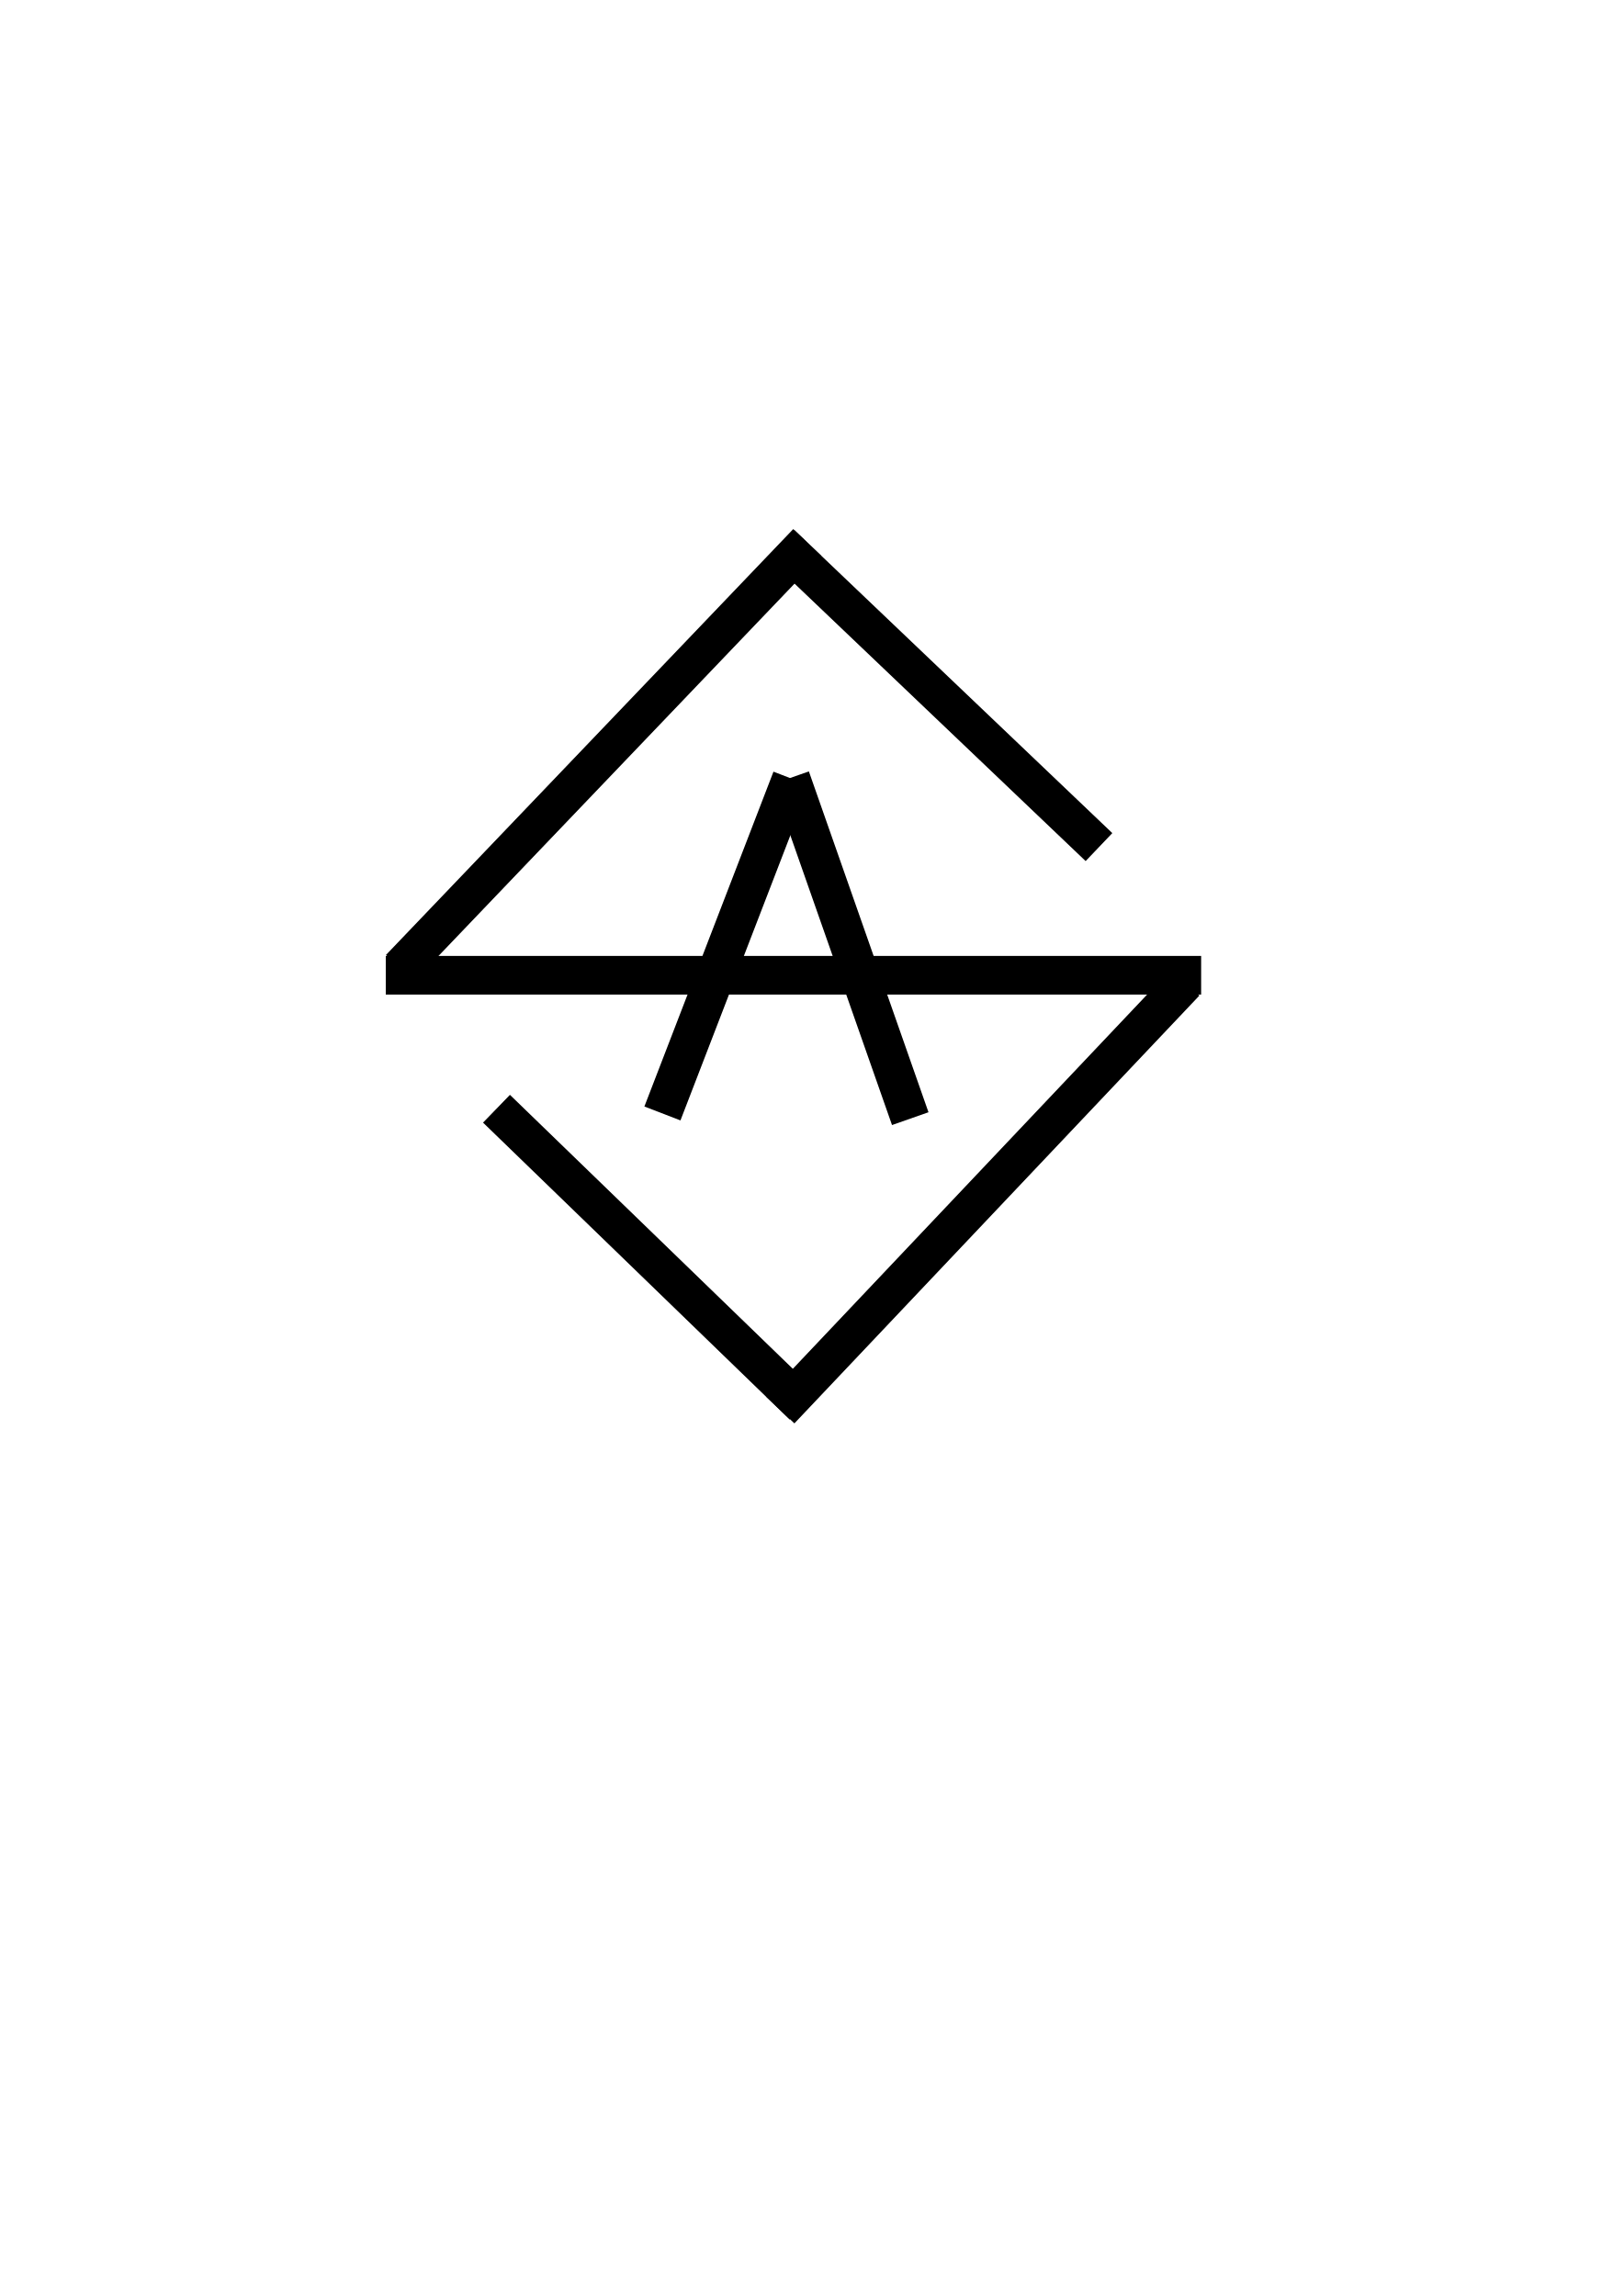
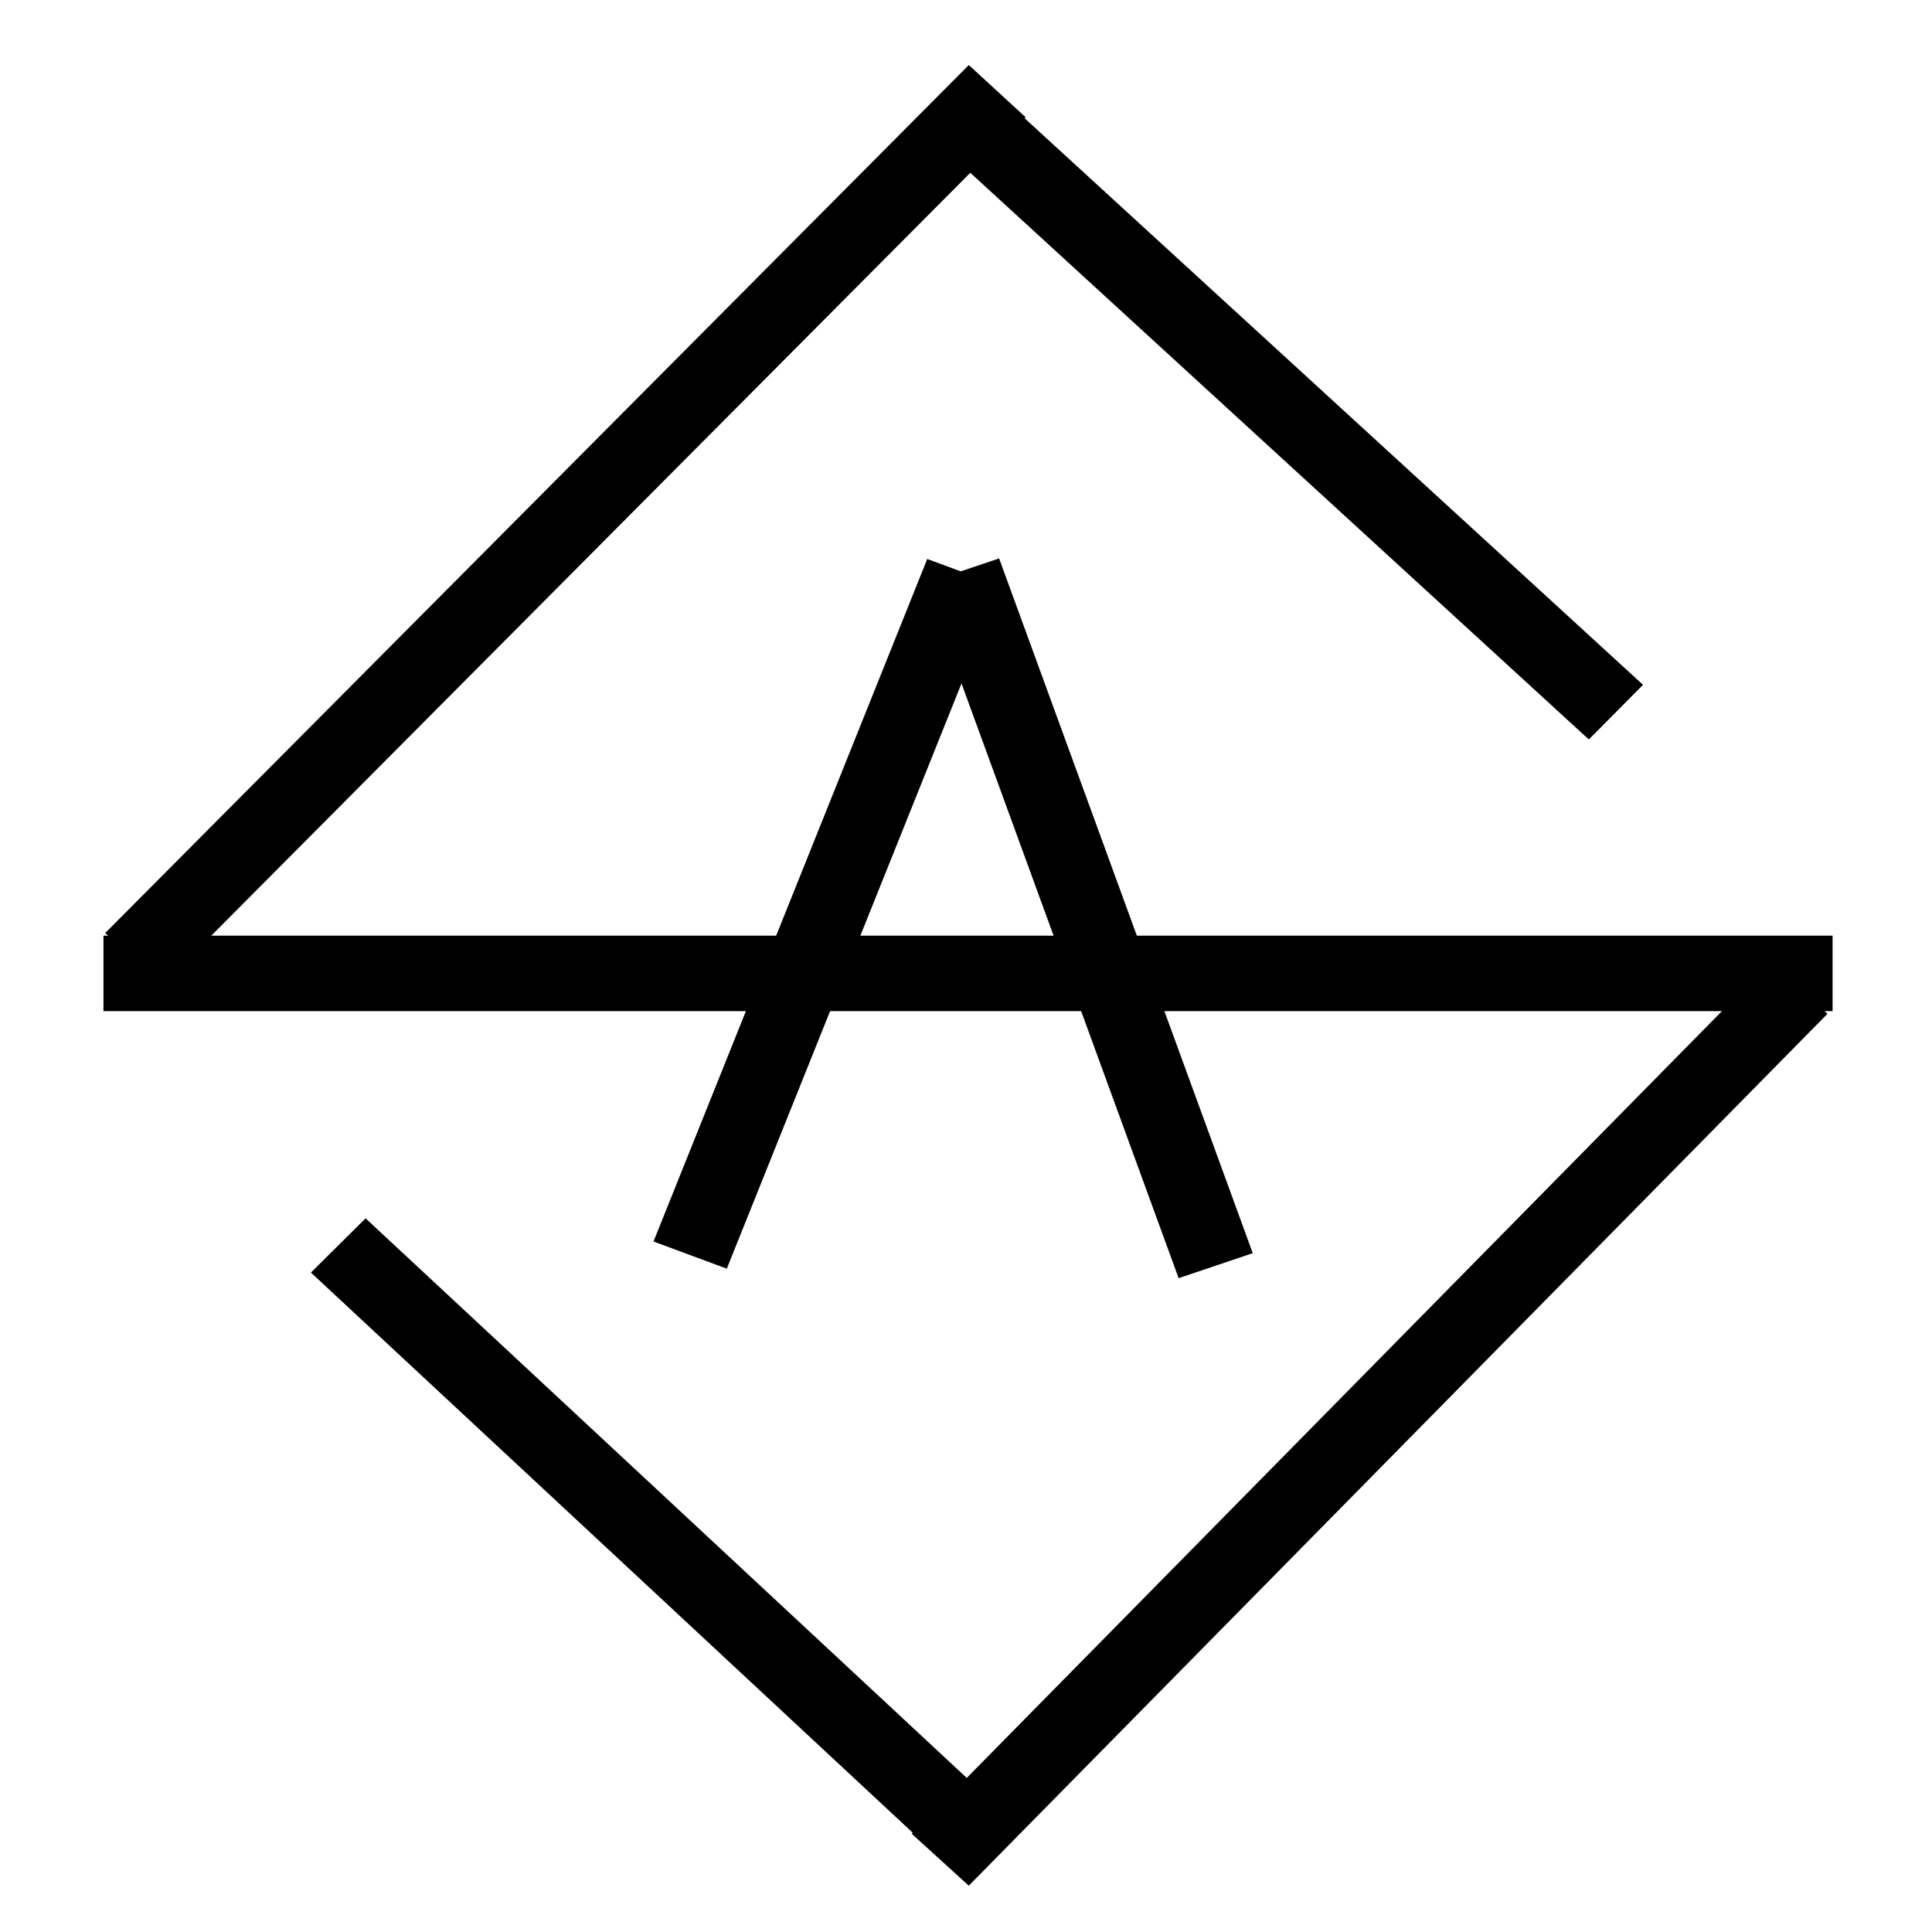
- <svg xmlns="http://www.w3.org/2000/svg" width="210mm" height="297mm" viewBox="0 0 210 297" version="1.1" id="svg8">
-   <defs id="defs2" />
+ <svg xmlns="http://www.w3.org/2000/svg" width="256px" height="256px" viewBox="0 0 256 256" version="1.1" id="SVGRoot">
+   <defs id="defs815" />
  <g id="layer1">
-     <path style="fill:none;stroke:#000000;stroke-width:5;stroke-linecap:butt;stroke-linejoin:miter;stroke-miterlimit:4;stroke-dasharray:none;stroke-opacity:1" d="m 64.213,143.42 c 39.658,38.412 39.658,38.412 39.658,38.412" id="path815-71" />
-     <path style="fill:none;stroke:#000000;stroke-width:5;stroke-linecap:butt;stroke-linejoin:miter;stroke-miterlimit:4;stroke-dasharray:none;stroke-opacity:1" d="m 100.927,182.403 c 52.372,-55.332 52.372,-55.332 52.372,-55.332" id="path838" />
-     <path style="fill:none;stroke:#000000;stroke-width:5;stroke-linecap:butt;stroke-linejoin:miter;stroke-miterlimit:4;stroke-dasharray:none;stroke-opacity:1" d="M 142.135,109.576 C 101.011,70.372 101.011,70.372 101.011,70.372" id="path815-71-8" />
-     <path style="fill:none;stroke:#000000;stroke-width:5;stroke-linecap:butt;stroke-linejoin:miter;stroke-miterlimit:4;stroke-dasharray:none;stroke-opacity:1" d="M 104.4,70.166 C 51.731,125.25 51.731,125.25 51.731,125.25" id="path838-5" />
-     <path style="fill:none;stroke:#000000;stroke-width:5;stroke-linecap:butt;stroke-linejoin:miter;stroke-miterlimit:4;stroke-dasharray:none;stroke-opacity:1" d="m 49.893,126.155 c 105.455,0 105.455,0 105.455,0" id="path862" />
-     <path style="fill:none;stroke:#000000;stroke-width:5;stroke-linecap:butt;stroke-linejoin:miter;stroke-miterlimit:4;stroke-dasharray:none;stroke-opacity:1" d="M 102.369,100.718 C 85.674,144.032 85.674,144.032 85.674,144.032" id="path864" />
-     <path style="fill:none;stroke:#000000;stroke-width:5;stroke-linecap:butt;stroke-linejoin:miter;stroke-miterlimit:4;stroke-dasharray:none;stroke-opacity:1" d="m 102.256,100.613 c 15.47,44.09 15.47,44.09 15.47,44.09" id="path866" />
+     <g id="layer1-7" transform="matrix(2.172657,0,0,2.08798,-94.69152,-134.4302)" style="stroke-width:4.791;stroke-miterlimit:4;stroke-dasharray:none">
+       <path id="path815-71" d="m 64.213,143.42 c 39.658,38.412 39.658,38.412 39.658,38.412" style="fill:none;stroke:#000000;stroke-width:4.791;stroke-linecap:butt;stroke-linejoin:miter;stroke-miterlimit:4;stroke-dasharray:none;stroke-opacity:1" />
+       <path id="path838" d="m 100.927,182.403 c 52.372,-55.332 52.372,-55.332 52.372,-55.332" style="fill:none;stroke:#000000;stroke-width:4.791;stroke-linecap:butt;stroke-linejoin:miter;stroke-miterlimit:4;stroke-dasharray:none;stroke-opacity:1" />
+       <path id="path815-71-8" d="M 142.135,109.576 C 101.011,70.372 101.011,70.372 101.011,70.372" style="fill:none;stroke:#000000;stroke-width:4.791;stroke-linecap:butt;stroke-linejoin:miter;stroke-miterlimit:4;stroke-dasharray:none;stroke-opacity:1" />
+       <path id="path838-5" d="M 104.4,70.166 C 51.731,125.25 51.731,125.25 51.731,125.25" style="fill:none;stroke:#000000;stroke-width:4.791;stroke-linecap:butt;stroke-linejoin:miter;stroke-miterlimit:4;stroke-dasharray:none;stroke-opacity:1" />
+       <path id="path862" d="m 49.893,126.155 c 105.455,0 105.455,0 105.455,0" style="fill:none;stroke:#000000;stroke-width:4.791;stroke-linecap:butt;stroke-linejoin:miter;stroke-miterlimit:4;stroke-dasharray:none;stroke-opacity:1" />
+       <path id="path864" d="M 102.369,100.718 C 85.674,144.032 85.674,144.032 85.674,144.032" style="fill:none;stroke:#000000;stroke-width:4.791;stroke-linecap:butt;stroke-linejoin:miter;stroke-miterlimit:4;stroke-dasharray:none;stroke-opacity:1" />
+       <path id="path866" d="m 102.256,100.613 c 15.47,44.09 15.47,44.09 15.47,44.09" style="fill:none;stroke:#000000;stroke-width:4.791;stroke-linecap:butt;stroke-linejoin:miter;stroke-miterlimit:4;stroke-dasharray:none;stroke-opacity:1" />
+     </g>
  </g>
</svg>
